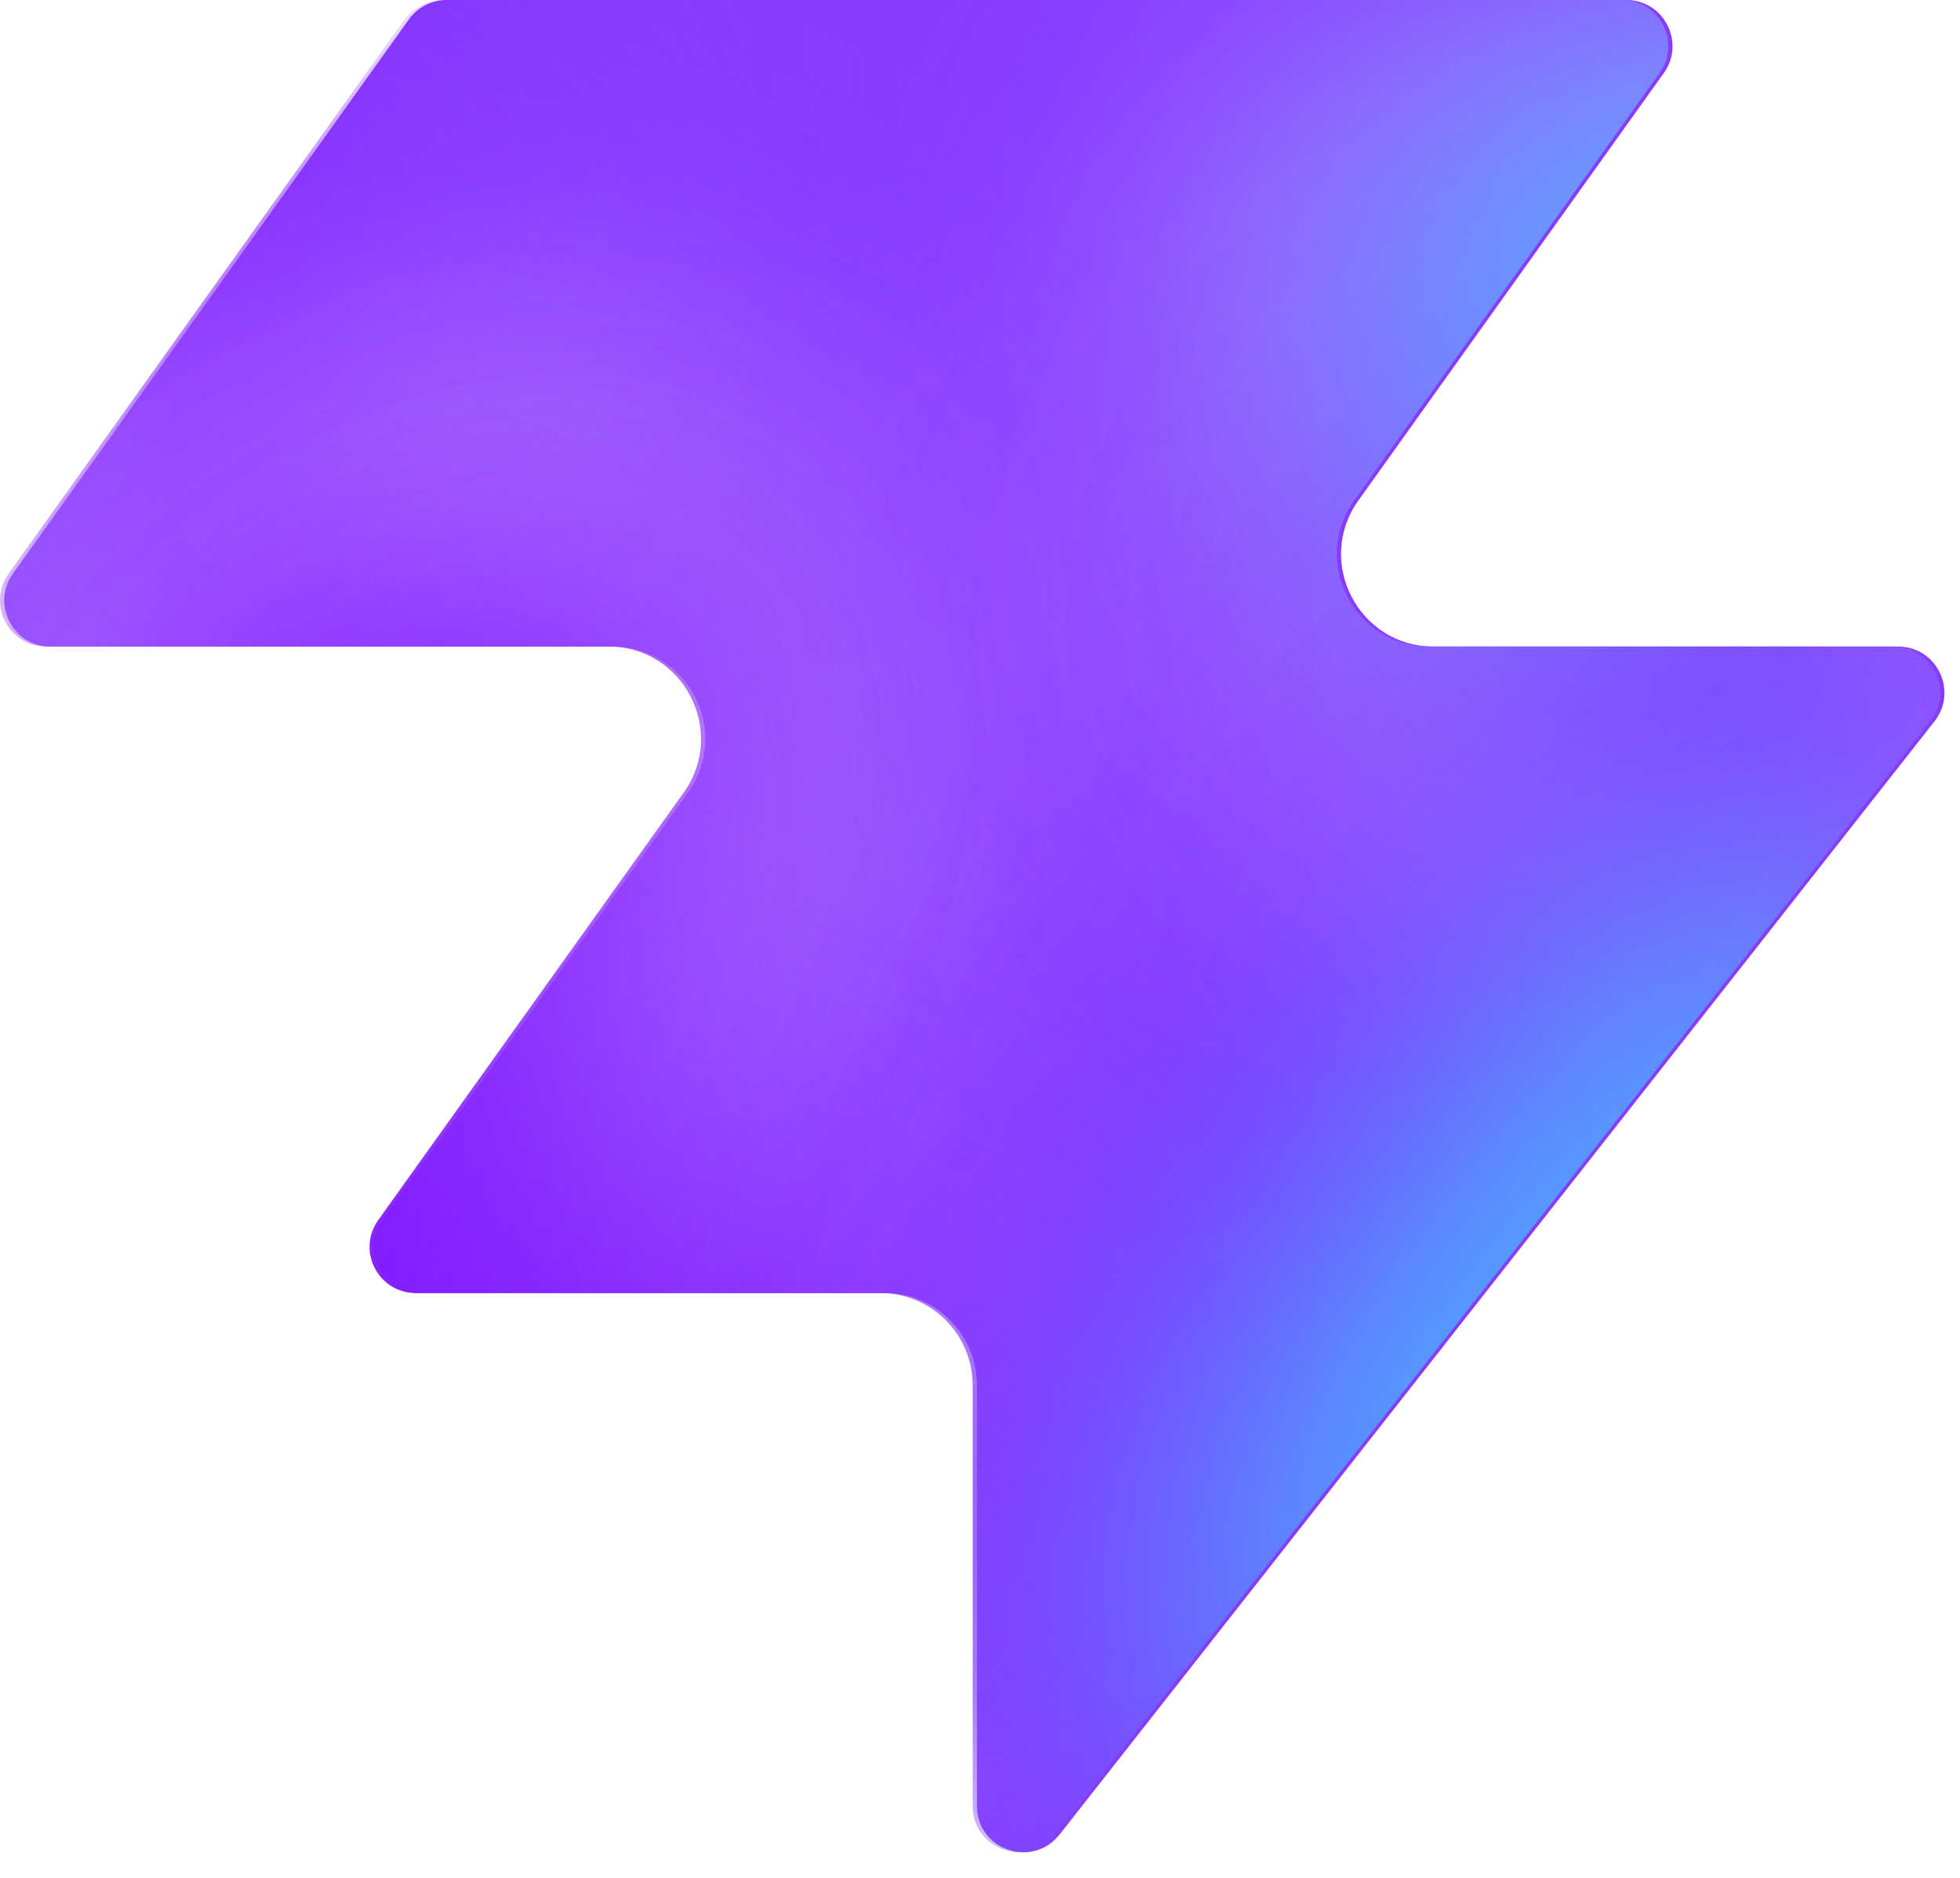
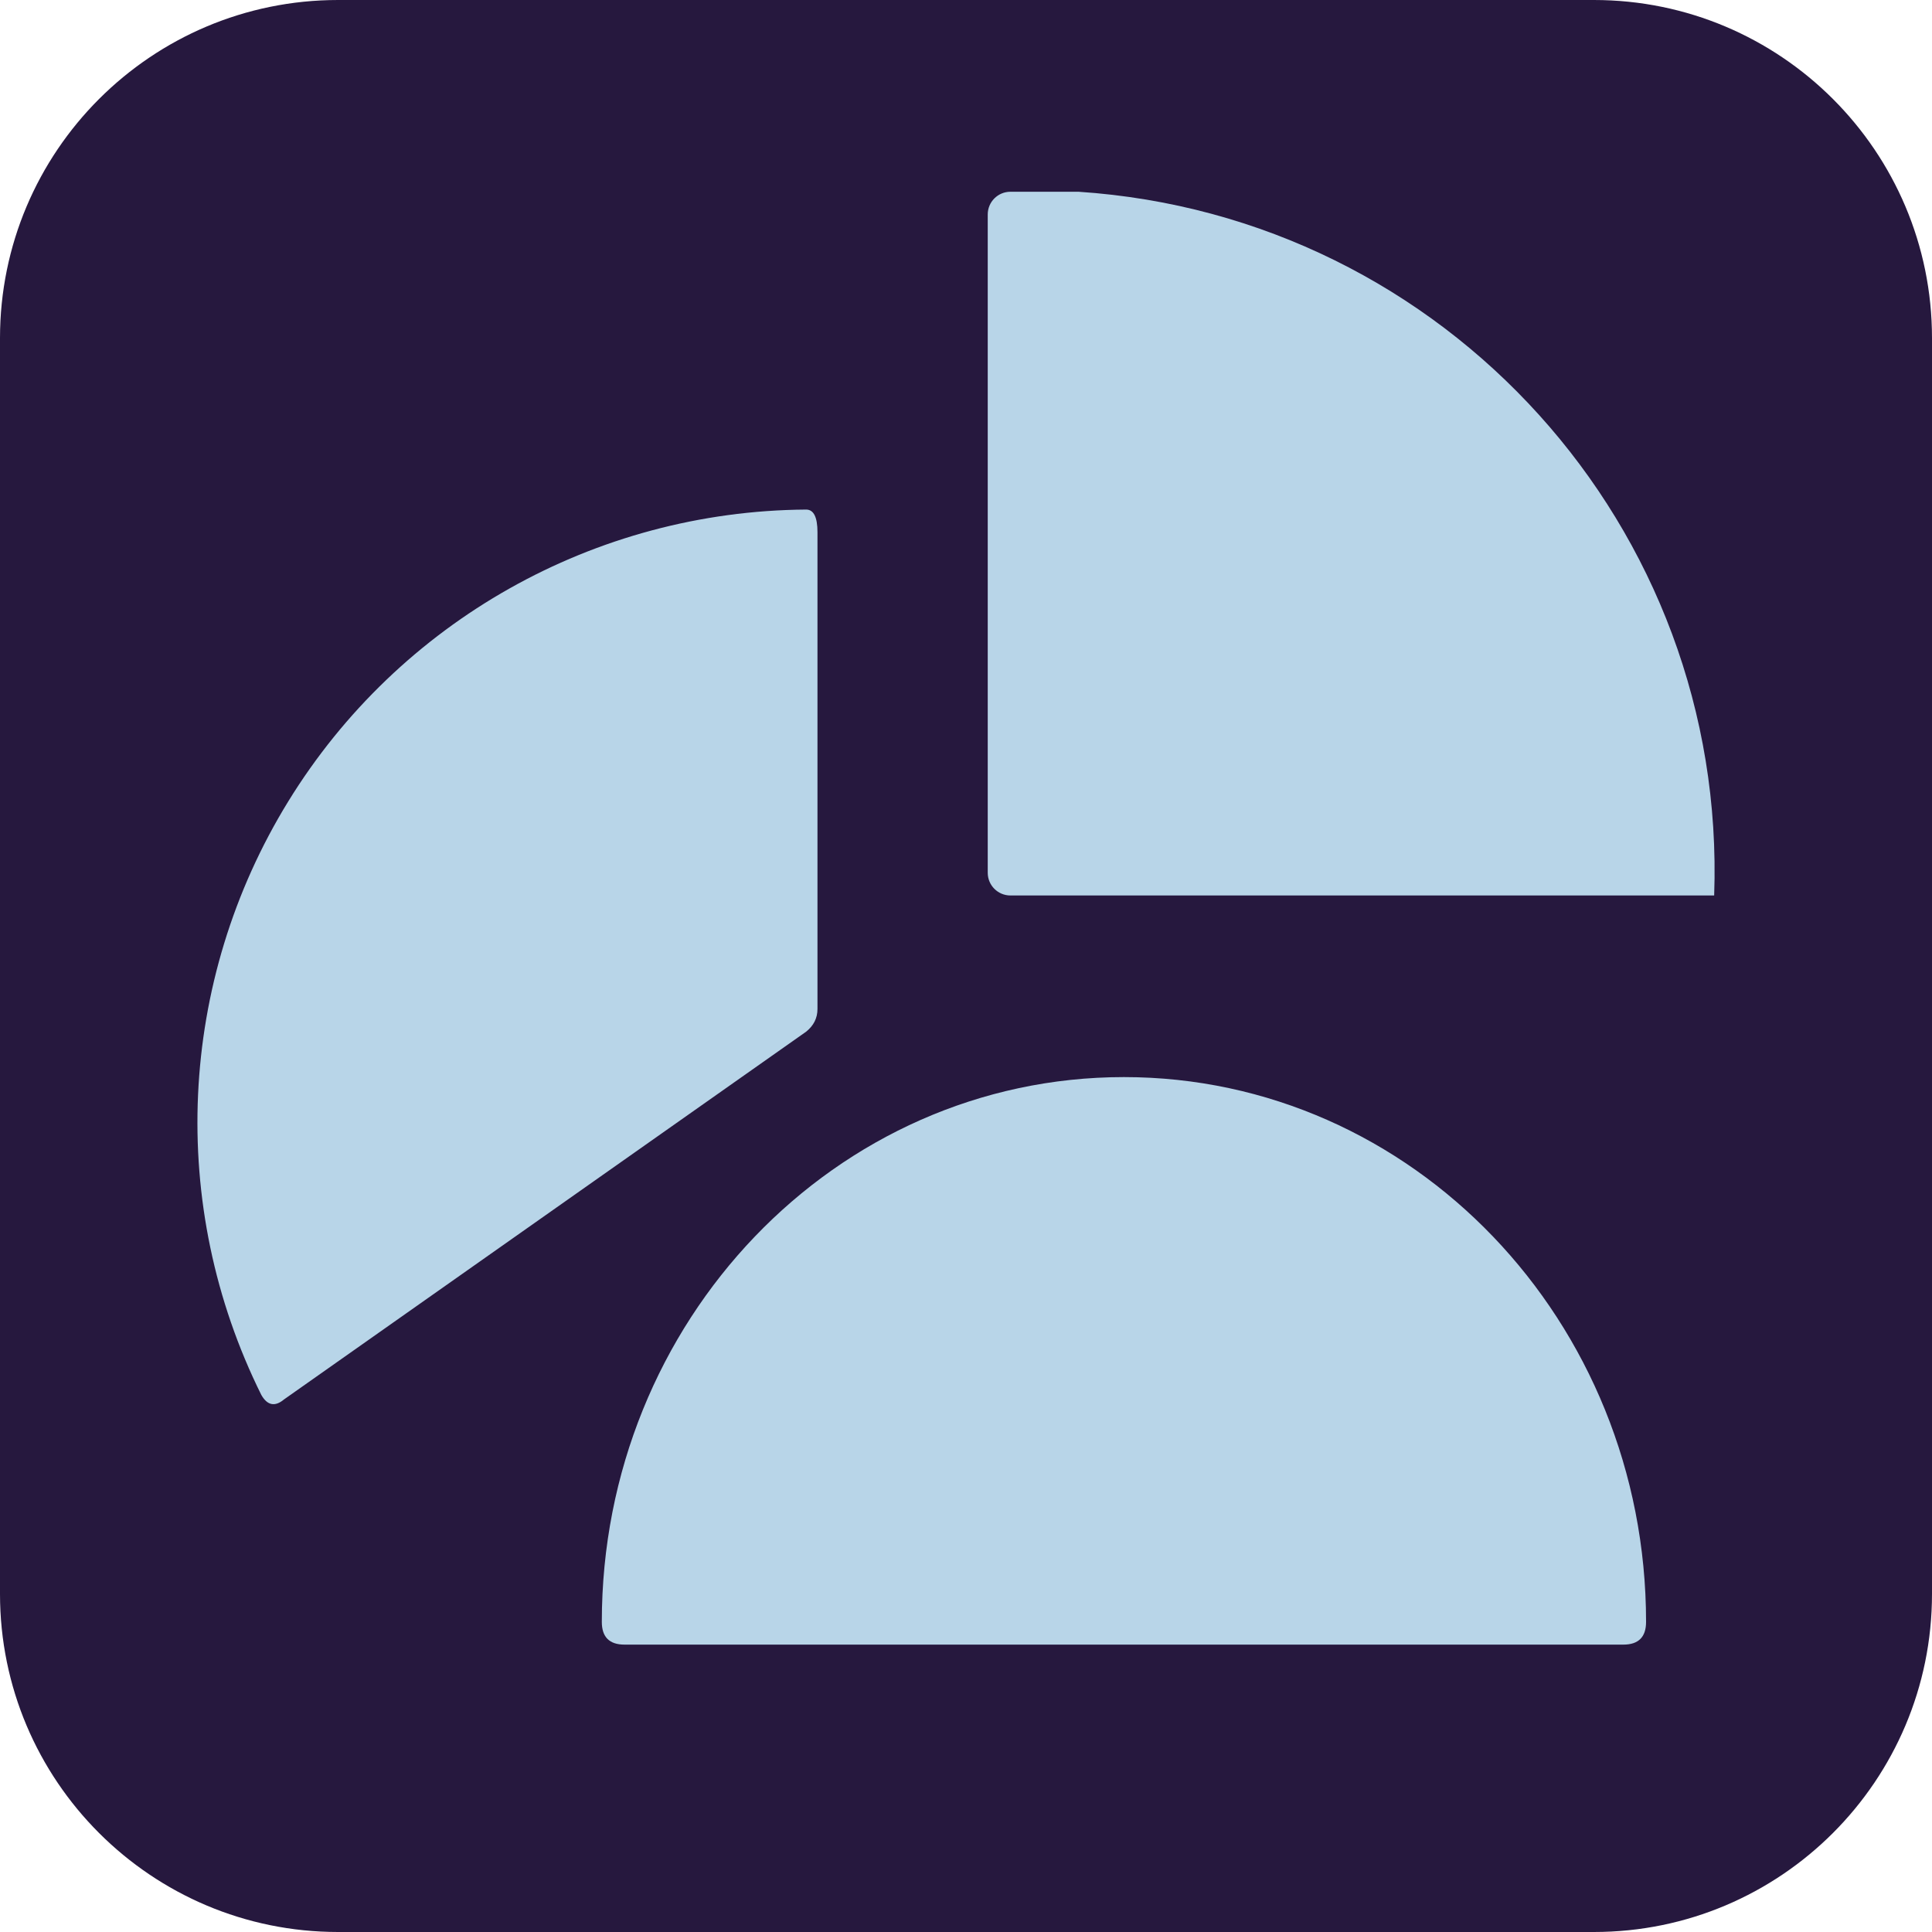
- <svg xmlns="http://www.w3.org/2000/svg" width="48" height="46" fill="none" viewBox="0 0 48 46">
-   <path fill="#863bff" d="M25.946 44.938c-.664.845-2.021.375-2.021-.698V33.937a2.26 2.26 0 0 0-2.262-2.262H10.287c-.92 0-1.456-1.04-.92-1.788l7.48-10.471c1.07-1.497 0-3.578-1.842-3.578H1.237c-.92 0-1.456-1.04-.92-1.788L10.013.474c.214-.297.556-.474.92-.474h28.894c.92 0 1.456 1.04.92 1.788l-7.48 10.471c-1.07 1.498 0 3.579 1.842 3.579h11.377c.943 0 1.473 1.088.89 1.83L25.947 44.94z" style="fill:#863bff;fill:color(display-p3 .525 .23 1);fill-opacity:1" />
-   <mask id="a" width="48" height="46" x="0" y="0" maskUnits="userSpaceOnUse" style="mask-type:alpha">
-     <path fill="#000" d="M25.842 44.938c-.664.844-2.021.375-2.021-.698V33.937a2.26 2.26 0 0 0-2.262-2.262H10.183c-.92 0-1.456-1.04-.92-1.788l7.48-10.471c1.07-1.498 0-3.579-1.842-3.579H1.133c-.92 0-1.456-1.04-.92-1.787L9.91.473c.214-.297.556-.474.92-.474h28.894c.92 0 1.456 1.04.92 1.788l-7.48 10.471c-1.07 1.498 0 3.578 1.842 3.578h11.377c.943 0 1.473 1.088.89 1.832L25.843 44.94z" style="fill:#000;fill-opacity:1" />
-   </mask>
-   <g mask="url(#a)">
-     <g filter="url(#b)">
-       <ellipse cx="5.508" cy="14.704" fill="#ede6ff" rx="5.508" ry="14.704" style="fill:#ede6ff;fill:color(display-p3 .927 .903 1);fill-opacity:1" transform="matrix(.00324 1 1 -.00324 -4.47 31.516)" />
-     </g>
-     <g filter="url(#c)">
-       <ellipse cx="10.399" cy="29.851" fill="#ede6ff" rx="10.399" ry="29.851" style="fill:#ede6ff;fill:color(display-p3 .927 .903 1);fill-opacity:1" transform="matrix(.00324 1 1 -.00324 -39.328 7.883)" />
-     </g>
-     <g filter="url(#d)">
-       <ellipse cx="5.508" cy="30.487" fill="#7e14ff" rx="5.508" ry="30.487" style="fill:#7e14ff;fill:color(display-p3 .492 .077 1);fill-opacity:1" transform="rotate(89.814 -25.913 -14.639)scale(1 -1)" />
-     </g>
-     <g filter="url(#e)">
-       <ellipse cx="5.508" cy="30.599" fill="#7e14ff" rx="5.508" ry="30.599" style="fill:#7e14ff;fill:color(display-p3 .492 .077 1);fill-opacity:1" transform="rotate(89.814 -32.644 -3.334)scale(1 -1)" />
-     </g>
-     <g filter="url(#f)">
-       <ellipse cx="5.508" cy="30.599" fill="#7e14ff" rx="5.508" ry="30.599" style="fill:#7e14ff;fill:color(display-p3 .492 .077 1);fill-opacity:1" transform="matrix(.00324 1 1 -.00324 -34.34 30.47)" />
-     </g>
-     <g filter="url(#g)">
-       <ellipse cx="14.072" cy="22.078" fill="#ede6ff" rx="14.072" ry="22.078" style="fill:#ede6ff;fill:color(display-p3 .927 .903 1);fill-opacity:1" transform="rotate(93.35 24.506 48.493)scale(-1 1)" />
-     </g>
-     <g filter="url(#h)">
-       <ellipse cx="3.47" cy="21.501" fill="#7e14ff" rx="3.47" ry="21.501" style="fill:#7e14ff;fill:color(display-p3 .492 .077 1);fill-opacity:1" transform="rotate(89.009 28.708 47.59)scale(-1 1)" />
-     </g>
-     <g filter="url(#i)">
-       <ellipse cx="3.47" cy="21.501" fill="#7e14ff" rx="3.47" ry="21.501" style="fill:#7e14ff;fill:color(display-p3 .492 .077 1);fill-opacity:1" transform="rotate(89.009 28.708 47.59)scale(-1 1)" />
-     </g>
-     <g filter="url(#j)">
-       <ellipse cx=".387" cy="8.972" fill="#7e14ff" rx="4.407" ry="29.108" style="fill:#7e14ff;fill:color(display-p3 .492 .077 1);fill-opacity:1" transform="rotate(39.51 .387 8.972)" />
-     </g>
-     <g filter="url(#k)">
-       <ellipse cx="47.523" cy="-6.092" fill="#7e14ff" rx="4.407" ry="29.108" style="fill:#7e14ff;fill:color(display-p3 .492 .077 1);fill-opacity:1" transform="rotate(37.892 47.523 -6.092)" />
-     </g>
-     <g filter="url(#l)">
-       <ellipse cx="41.412" cy="6.333" fill="#47bfff" rx="5.971" ry="9.665" style="fill:#47bfff;fill:color(display-p3 .28 .748 1);fill-opacity:1" transform="rotate(37.892 41.412 6.333)" />
-     </g>
-     <g filter="url(#m)">
-       <ellipse cx="-1.879" cy="38.332" fill="#7e14ff" rx="4.407" ry="29.108" style="fill:#7e14ff;fill:color(display-p3 .492 .077 1);fill-opacity:1" transform="rotate(37.892 -1.88 38.332)" />
-     </g>
-     <g filter="url(#n)">
-       <ellipse cx="-1.879" cy="38.332" fill="#7e14ff" rx="4.407" ry="29.108" style="fill:#7e14ff;fill:color(display-p3 .492 .077 1);fill-opacity:1" transform="rotate(37.892 -1.88 38.332)" />
-     </g>
-     <g filter="url(#o)">
-       <ellipse cx="35.651" cy="29.907" fill="#7e14ff" rx="4.407" ry="29.108" style="fill:#7e14ff;fill:color(display-p3 .492 .077 1);fill-opacity:1" transform="rotate(37.892 35.651 29.907)" />
-     </g>
-     <g filter="url(#p)">
-       <ellipse cx="38.418" cy="32.4" fill="#47bfff" rx="5.971" ry="15.297" style="fill:#47bfff;fill:color(display-p3 .28 .748 1);fill-opacity:1" transform="rotate(37.892 38.418 32.4)" />
-     </g>
+ <svg xmlns="http://www.w3.org/2000/svg" viewBox="0 0 80 80">
+   <rect width="80" height="80" rx="14" fill="#26183e" />
+   <g fill="#b8d5e8" transform="translate(8 7) scale(.94)">
+     <path d="M36 1h3A30 30 0 0 1 67 32H36a1 1 0 0 1-1-1V2a1 1 0 0 1 1-1ZM27 15a27 27 0 0 0-24 39q.4.7 1 .2L27 38q.5-.4.5-1V16q0-1-.5-1ZM18 64a23 24 0 0 1 46 0q0 1-1 1H19q-1 0-1-1Z" />
  </g>
-   <defs>
-     <filter id="b" width="60.045" height="41.654" x="-19.77" y="16.149" color-interpolation-filters="sRGB" filterUnits="userSpaceOnUse">
-       <feFlood flood-opacity="0" result="BackgroundImageFix" />
-       <feBlend in="SourceGraphic" in2="BackgroundImageFix" result="shape" />
-       <feGaussianBlur result="effect1_foregroundBlur_2002_17158" stdDeviation="7.659" />
-     </filter>
-     <filter id="c" width="90.34" height="51.437" x="-54.613" y="-7.533" color-interpolation-filters="sRGB" filterUnits="userSpaceOnUse">
-       <feFlood flood-opacity="0" result="BackgroundImageFix" />
-       <feBlend in="SourceGraphic" in2="BackgroundImageFix" result="shape" />
-       <feGaussianBlur result="effect1_foregroundBlur_2002_17158" stdDeviation="7.659" />
-     </filter>
-     <filter id="d" width="79.355" height="29.4" x="-49.64" y="2.03" color-interpolation-filters="sRGB" filterUnits="userSpaceOnUse">
-       <feFlood flood-opacity="0" result="BackgroundImageFix" />
-       <feBlend in="SourceGraphic" in2="BackgroundImageFix" result="shape" />
-       <feGaussianBlur result="effect1_foregroundBlur_2002_17158" stdDeviation="4.596" />
-     </filter>
-     <filter id="e" width="79.579" height="29.4" x="-45.045" y="20.029" color-interpolation-filters="sRGB" filterUnits="userSpaceOnUse">
-       <feFlood flood-opacity="0" result="BackgroundImageFix" />
-       <feBlend in="SourceGraphic" in2="BackgroundImageFix" result="shape" />
-       <feGaussianBlur result="effect1_foregroundBlur_2002_17158" stdDeviation="4.596" />
-     </filter>
-     <filter id="f" width="79.579" height="29.4" x="-43.513" y="21.178" color-interpolation-filters="sRGB" filterUnits="userSpaceOnUse">
-       <feFlood flood-opacity="0" result="BackgroundImageFix" />
-       <feBlend in="SourceGraphic" in2="BackgroundImageFix" result="shape" />
-       <feGaussianBlur result="effect1_foregroundBlur_2002_17158" stdDeviation="4.596" />
-     </filter>
-     <filter id="g" width="74.749" height="58.852" x="15.756" y="-17.901" color-interpolation-filters="sRGB" filterUnits="userSpaceOnUse">
-       <feFlood flood-opacity="0" result="BackgroundImageFix" />
-       <feBlend in="SourceGraphic" in2="BackgroundImageFix" result="shape" />
-       <feGaussianBlur result="effect1_foregroundBlur_2002_17158" stdDeviation="7.659" />
-     </filter>
-     <filter id="h" width="61.377" height="25.362" x="23.548" y="2.284" color-interpolation-filters="sRGB" filterUnits="userSpaceOnUse">
-       <feFlood flood-opacity="0" result="BackgroundImageFix" />
-       <feBlend in="SourceGraphic" in2="BackgroundImageFix" result="shape" />
-       <feGaussianBlur result="effect1_foregroundBlur_2002_17158" stdDeviation="4.596" />
-     </filter>
-     <filter id="i" width="61.377" height="25.362" x="23.548" y="2.284" color-interpolation-filters="sRGB" filterUnits="userSpaceOnUse">
-       <feFlood flood-opacity="0" result="BackgroundImageFix" />
-       <feBlend in="SourceGraphic" in2="BackgroundImageFix" result="shape" />
-       <feGaussianBlur result="effect1_foregroundBlur_2002_17158" stdDeviation="4.596" />
-     </filter>
-     <filter id="j" width="56.045" height="63.649" x="-27.636" y="-22.853" color-interpolation-filters="sRGB" filterUnits="userSpaceOnUse">
-       <feFlood flood-opacity="0" result="BackgroundImageFix" />
-       <feBlend in="SourceGraphic" in2="BackgroundImageFix" result="shape" />
-       <feGaussianBlur result="effect1_foregroundBlur_2002_17158" stdDeviation="4.596" />
-     </filter>
-     <filter id="k" width="54.814" height="64.646" x="20.116" y="-38.415" color-interpolation-filters="sRGB" filterUnits="userSpaceOnUse">
-       <feFlood flood-opacity="0" result="BackgroundImageFix" />
-       <feBlend in="SourceGraphic" in2="BackgroundImageFix" result="shape" />
-       <feGaussianBlur result="effect1_foregroundBlur_2002_17158" stdDeviation="4.596" />
-     </filter>
-     <filter id="l" width="33.541" height="35.313" x="24.641" y="-11.323" color-interpolation-filters="sRGB" filterUnits="userSpaceOnUse">
-       <feFlood flood-opacity="0" result="BackgroundImageFix" />
-       <feBlend in="SourceGraphic" in2="BackgroundImageFix" result="shape" />
-       <feGaussianBlur result="effect1_foregroundBlur_2002_17158" stdDeviation="4.596" />
-     </filter>
-     <filter id="m" width="54.814" height="64.646" x="-29.286" y="6.009" color-interpolation-filters="sRGB" filterUnits="userSpaceOnUse">
-       <feFlood flood-opacity="0" result="BackgroundImageFix" />
-       <feBlend in="SourceGraphic" in2="BackgroundImageFix" result="shape" />
-       <feGaussianBlur result="effect1_foregroundBlur_2002_17158" stdDeviation="4.596" />
-     </filter>
-     <filter id="n" width="54.814" height="64.646" x="-29.286" y="6.009" color-interpolation-filters="sRGB" filterUnits="userSpaceOnUse">
-       <feFlood flood-opacity="0" result="BackgroundImageFix" />
-       <feBlend in="SourceGraphic" in2="BackgroundImageFix" result="shape" />
-       <feGaussianBlur result="effect1_foregroundBlur_2002_17158" stdDeviation="4.596" />
-     </filter>
-     <filter id="o" width="54.814" height="64.646" x="8.244" y="-2.416" color-interpolation-filters="sRGB" filterUnits="userSpaceOnUse">
-       <feFlood flood-opacity="0" result="BackgroundImageFix" />
-       <feBlend in="SourceGraphic" in2="BackgroundImageFix" result="shape" />
-       <feGaussianBlur result="effect1_foregroundBlur_2002_17158" stdDeviation="4.596" />
-     </filter>
-     <filter id="p" width="39.409" height="43.623" x="18.713" y="10.588" color-interpolation-filters="sRGB" filterUnits="userSpaceOnUse">
-       <feFlood flood-opacity="0" result="BackgroundImageFix" />
-       <feBlend in="SourceGraphic" in2="BackgroundImageFix" result="shape" />
-       <feGaussianBlur result="effect1_foregroundBlur_2002_17158" stdDeviation="4.596" />
-     </filter>
-   </defs>
</svg>
